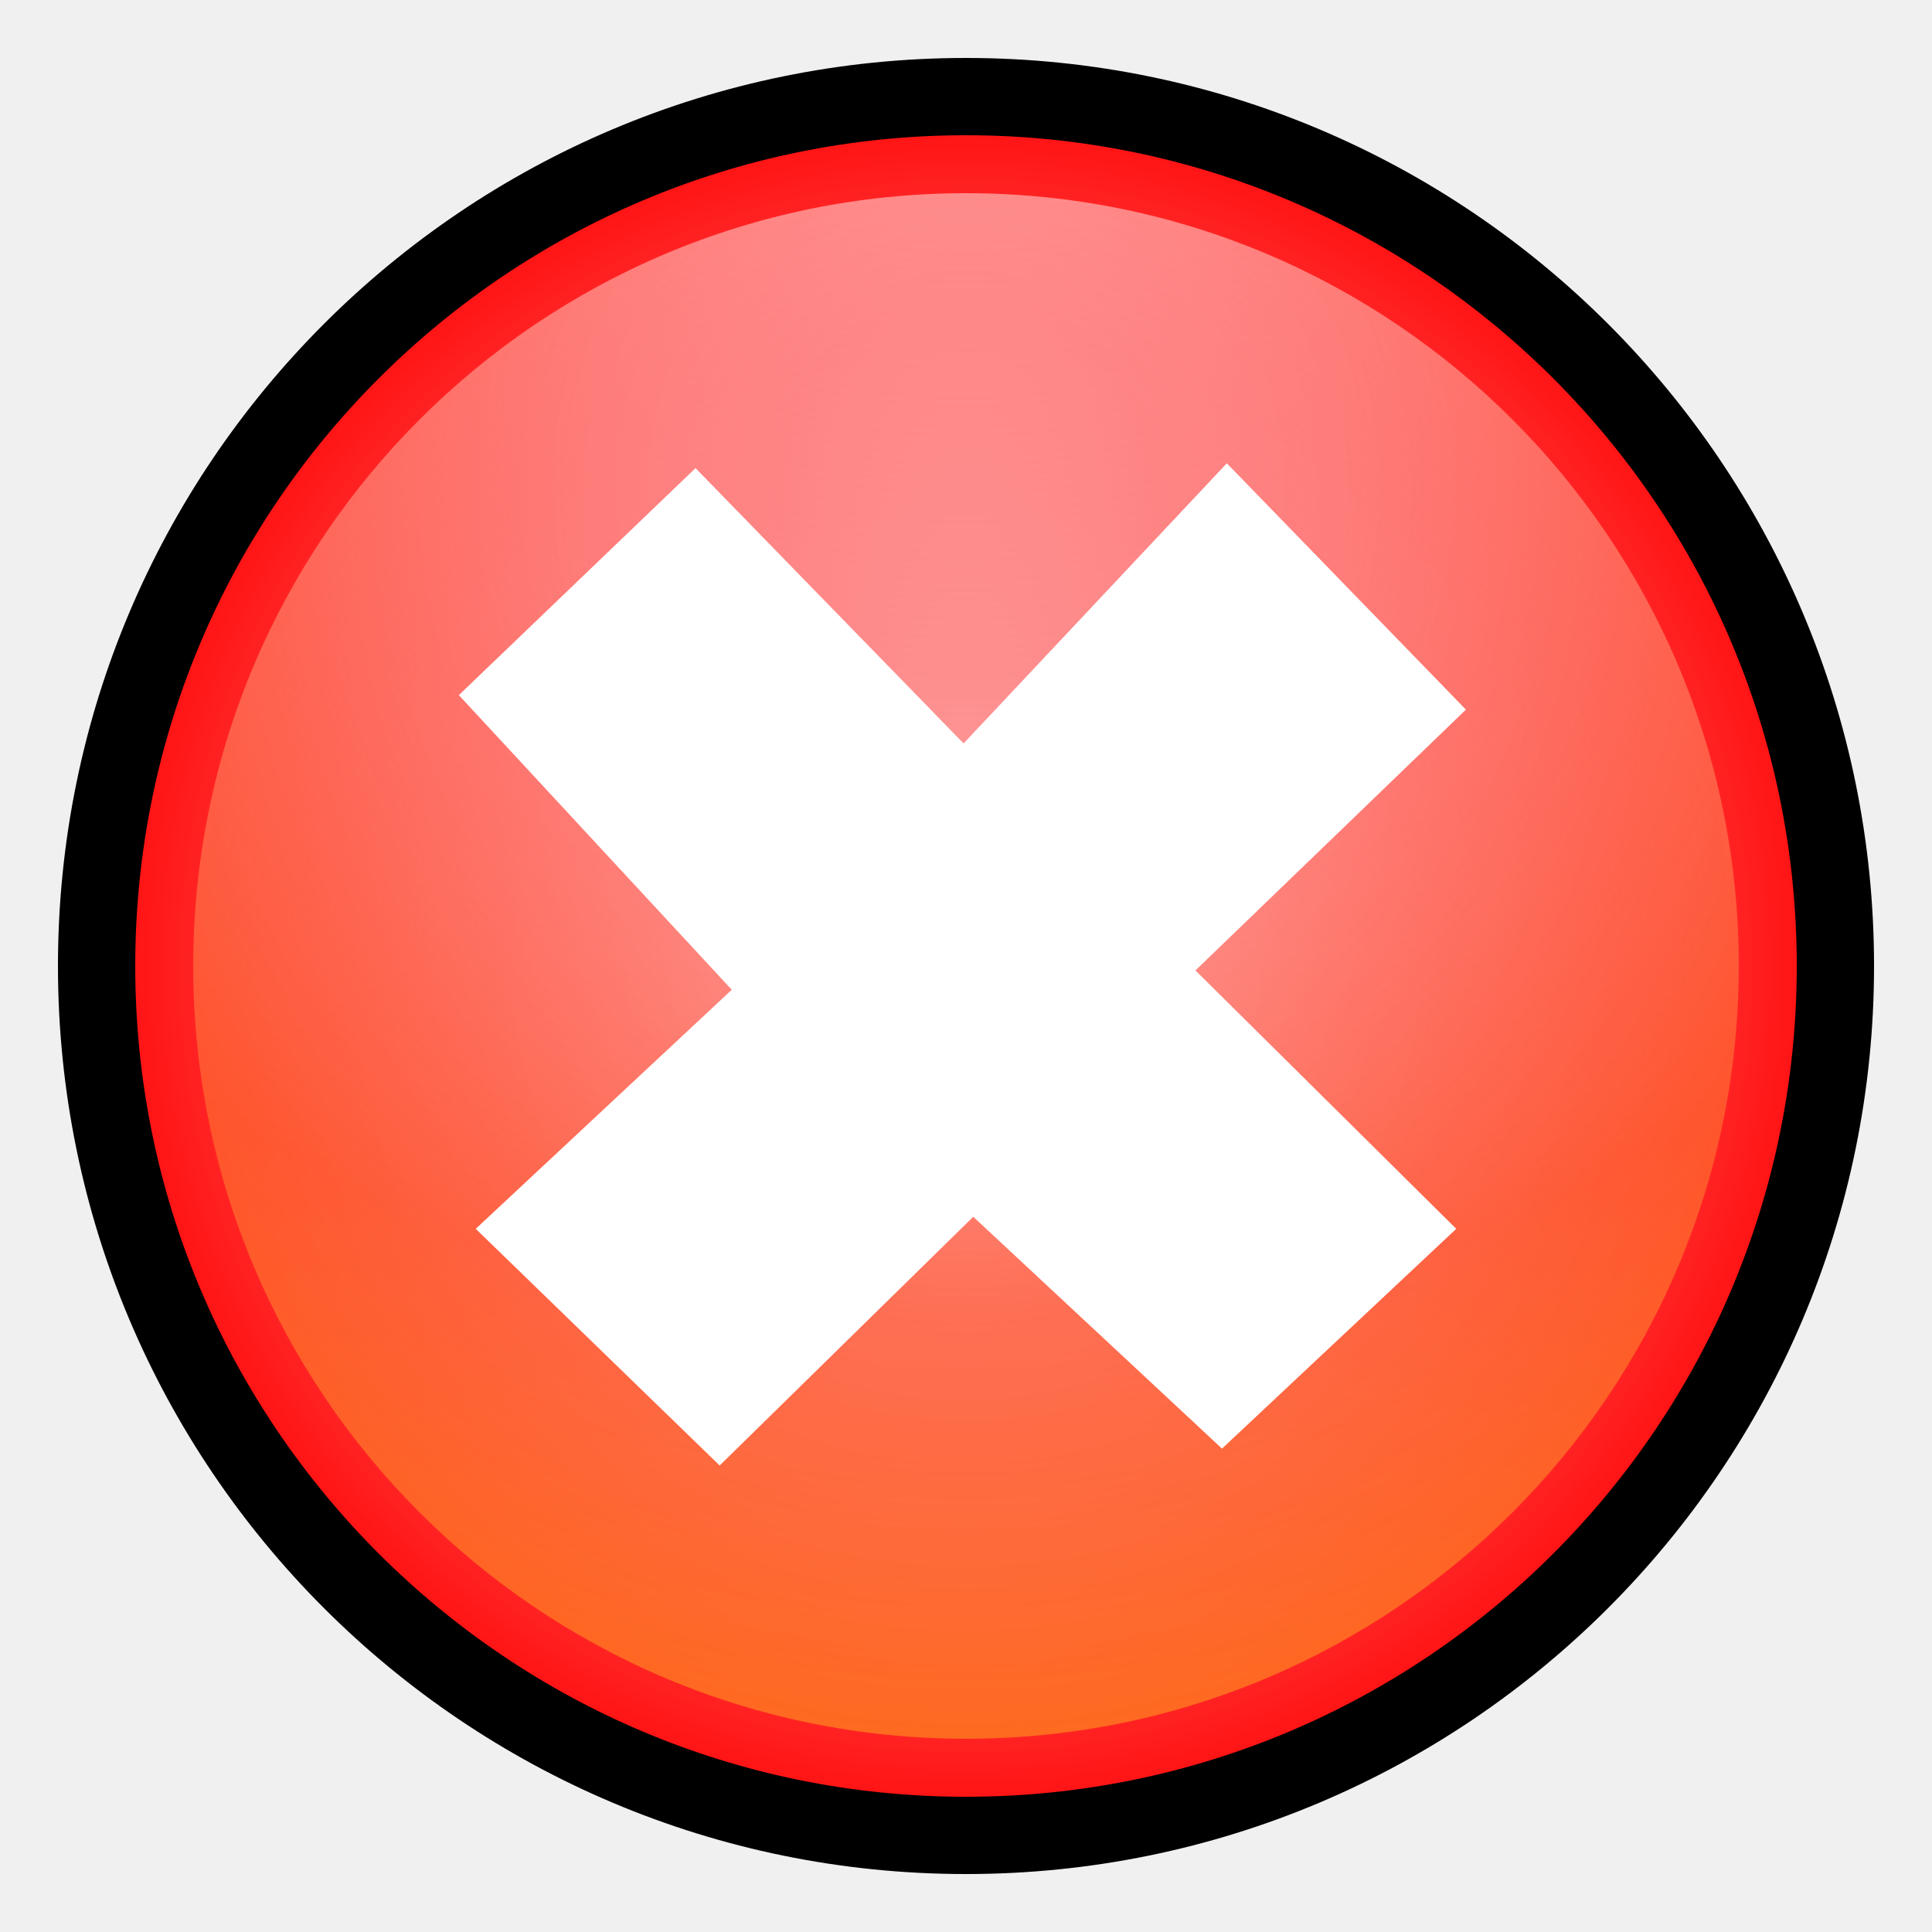
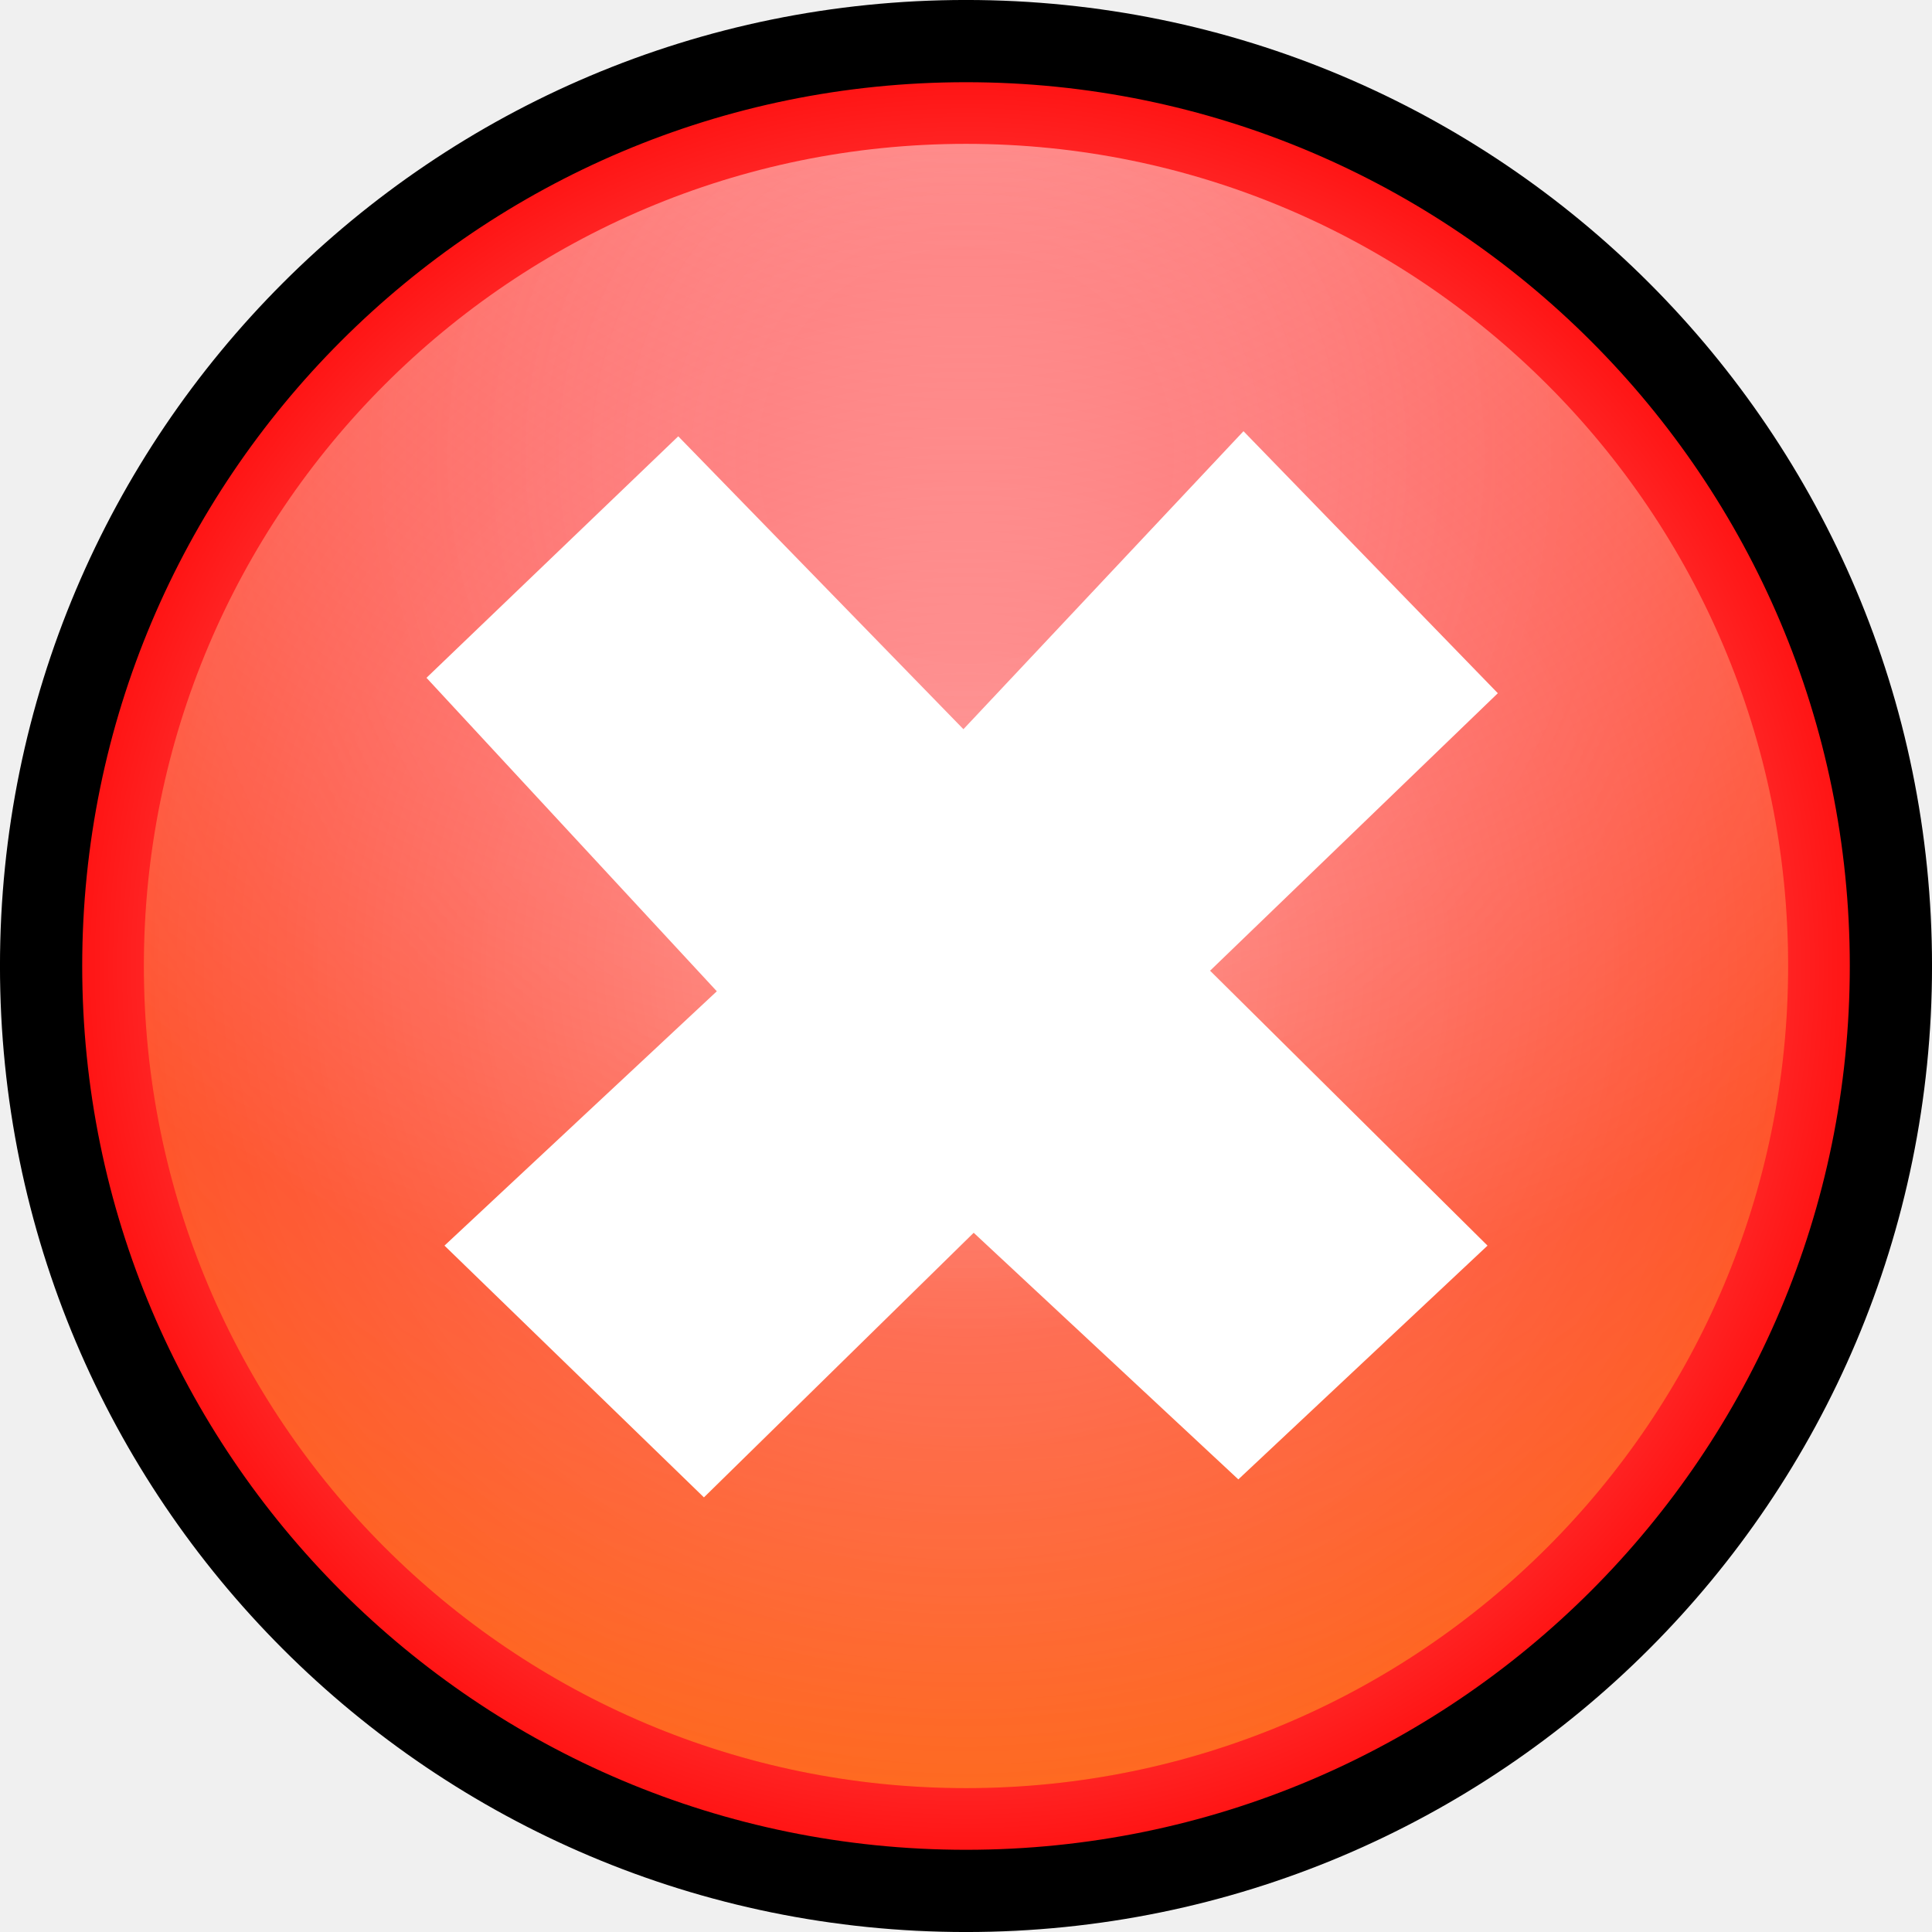
- <svg xmlns="http://www.w3.org/2000/svg" version="1.1" baseProfile="full" width="50" height="50" viewBox="0 0 50.00 50.00" enable-background="new 0 0 50.00 50.00" xml:space="preserve">
-   <radialGradient id="SVGID_Fill1_" cx="25" cy="25" r="24" gradientUnits="userSpaceOnUse">
-     <stop offset="0" stop-color="#FCD7D7" stop-opacity="1" />
-     <stop offset="0.991" stop-color="#FF0000" stop-opacity="1" />
+ <svg xmlns="http://www.w3.org/2000/svg" x="0" y="0" width="48" height="48" overflow="hidden" viewBox="0, 0, 48, 48" preserveAspectRatio="xMidYMid" font-size="0" id="svg" xml:space="preserve" version="1.1">
+   <radialGradient cx="25" cy="25" r="24" fx="25" fy="25" gradientUnits="userSpaceOnUse" gradientTransform="matrix(1.021276, 0, 0, 1.021277, -1.531909, -1.531917)" id="SVGID_Fill1_" xml:space="preserve">
+     <stop offset="0%" stop-color="#FCD7D7" stop-opacity="1" id="stop2" xml:space="preserve" />
+     <stop offset="99.138%" stop-color="#FF0000" stop-opacity="1" id="stop4" xml:space="preserve" />
  </radialGradient>
-   <ellipse fill="url(#SVGID_Fill1_)" stroke-width="2" stroke-linejoin="round" stroke="#000000" stroke-opacity="1" cx="25" cy="25" rx="22.5" ry="22.5" />
-   <radialGradient id="SVGID_Fill2_" cx="25" cy="-6.034" r="40" gradientUnits="userSpaceOnUse">
-     <stop offset="0" stop-color="#FFFFFF" stop-opacity="0.486" />
-     <stop offset="0.272" stop-color="#FFF1F1" stop-opacity="0.486" />
-     <stop offset="1" stop-color="#FF0000" stop-opacity="0.486" />
+   <ellipse cx="24" cy="24" rx="22.979" ry="22.979" stroke="#000000" stroke-width="2.043" stroke-linejoin="round" id="ellipse7" xml:space="preserve" style="fill:url(#SVGID_Fill1_);" />
+   <radialGradient cx="25" cy="-6.034" r="40" fx="25" fy="-6.034" gradientUnits="userSpaceOnUse" gradientTransform="matrix(1.021276, 0, 0, 1.021277, -1.531909, -1.531917)" id="SVGID_Fill2_" xml:space="preserve">
+     <stop offset="0%" stop-color="#FFFFFF" stop-opacity="0.486" id="stop9" xml:space="preserve" />
+     <stop offset="27.155%" stop-color="#FFF1F1" stop-opacity="0.486" id="stop11" xml:space="preserve" />
+     <stop offset="100%" stop-color="#FF0000" stop-opacity="0.486" id="stop13" xml:space="preserve" />
  </radialGradient>
-   <ellipse fill="url(#SVGID_Fill2_)" stroke-width="0.2" stroke-linejoin="round" cx="25" cy="25" rx="20" ry="20" />
-   <radialGradient id="SVGID_Fill3_" cx="25" cy="12.586" r="40" gradientUnits="userSpaceOnUse" gradientTransform="rotate(180 25 12.58622)">
-     <stop offset="0.116" stop-color="#FFFFFF" stop-opacity="0" />
-     <stop offset="1" stop-color="#FFE700" stop-opacity="0.514" />
+   <ellipse cx="24" cy="24" rx="20.426" ry="20.426" stroke-width="0.204" stroke-linejoin="round" id="ellipse16" xml:space="preserve" style="fill:url(#SVGID_Fill2_);" />
+   <radialGradient cx="25" cy="12.586" r="40" fx="25" fy="12.586" gradientUnits="userSpaceOnUse" gradientTransform="matrix(-1.021276, 0, 0, -1.021277, 49.53192, 24.17612)" id="SVGID_Fill3_" xml:space="preserve">
+     <stop offset="11.638%" stop-color="#FFFFFF" stop-opacity="0" id="stop18" xml:space="preserve" />
+     <stop offset="100%" stop-color="#FFE700" stop-opacity="0.514" id="stop20" xml:space="preserve" />
  </radialGradient>
-   <ellipse fill="url(#SVGID_Fill3_)" stroke-width="0.2" stroke-linejoin="round" cx="25" cy="25" rx="20" ry="20" />
-   <path fill="#FFFFFF" fill-opacity="1" stroke-width="0.2" stroke-linejoin="round" d="M 11.875,17.99L 18,12.115L 24.938,19.24L 31.75,11.99L 37.938,18.365L 30.938,25.115L 37.688,31.802L 31.625,37.49L 25.188,31.49L 18.625,37.927L 12.312,31.802L 18.938,25.615L 11.875,17.99 Z " />
+   <ellipse cx="24" cy="24" rx="20.426" ry="20.426" stroke-width="0.204" stroke-linejoin="round" id="ellipse23" xml:space="preserve" style="fill:url(#SVGID_Fill3_);" />
+   <path d="M10.596 16.84 L16.851 10.84 L23.936 18.117 L30.894 10.713 L37.213 17.223 L30.064 24.117 L36.957 30.947 L30.766 36.755 L24.191 30.628 L17.489 37.202 L11.043 30.947 L17.809 24.628 z" stroke-width="0.204" stroke-linejoin="round" id="path25" xml:space="preserve" style="fill:#FFFFFF;" />
</svg>
